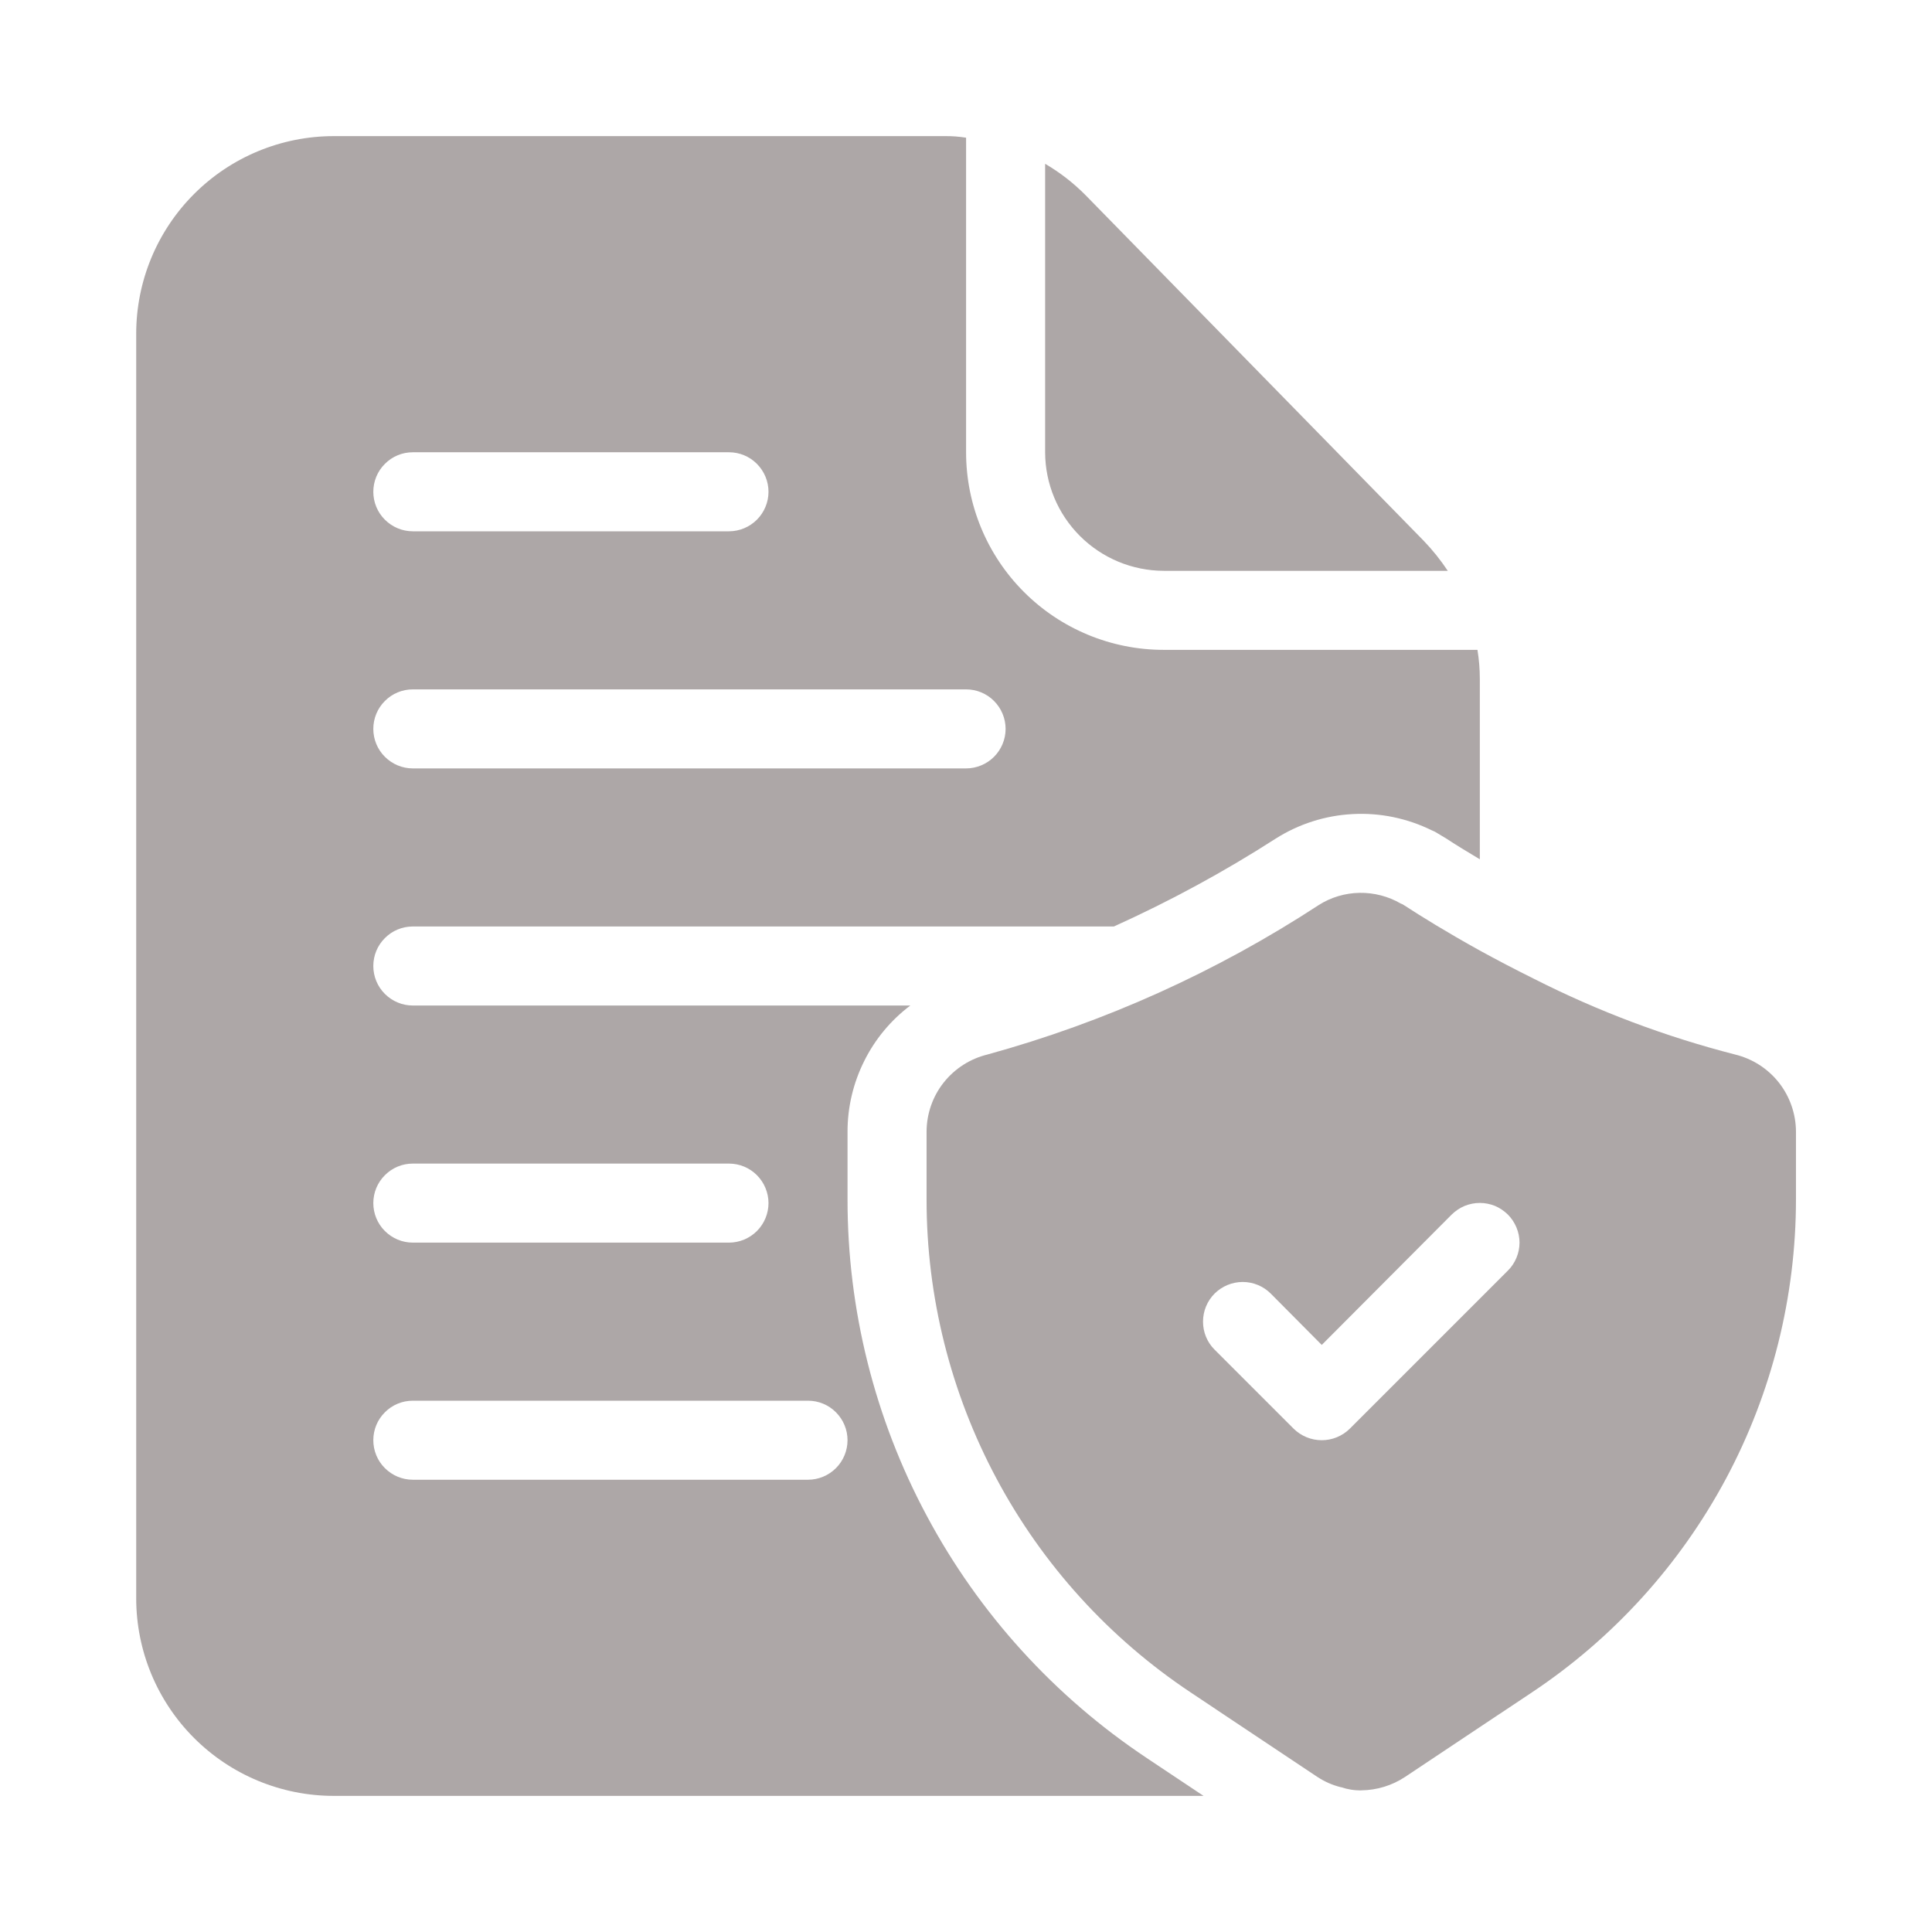
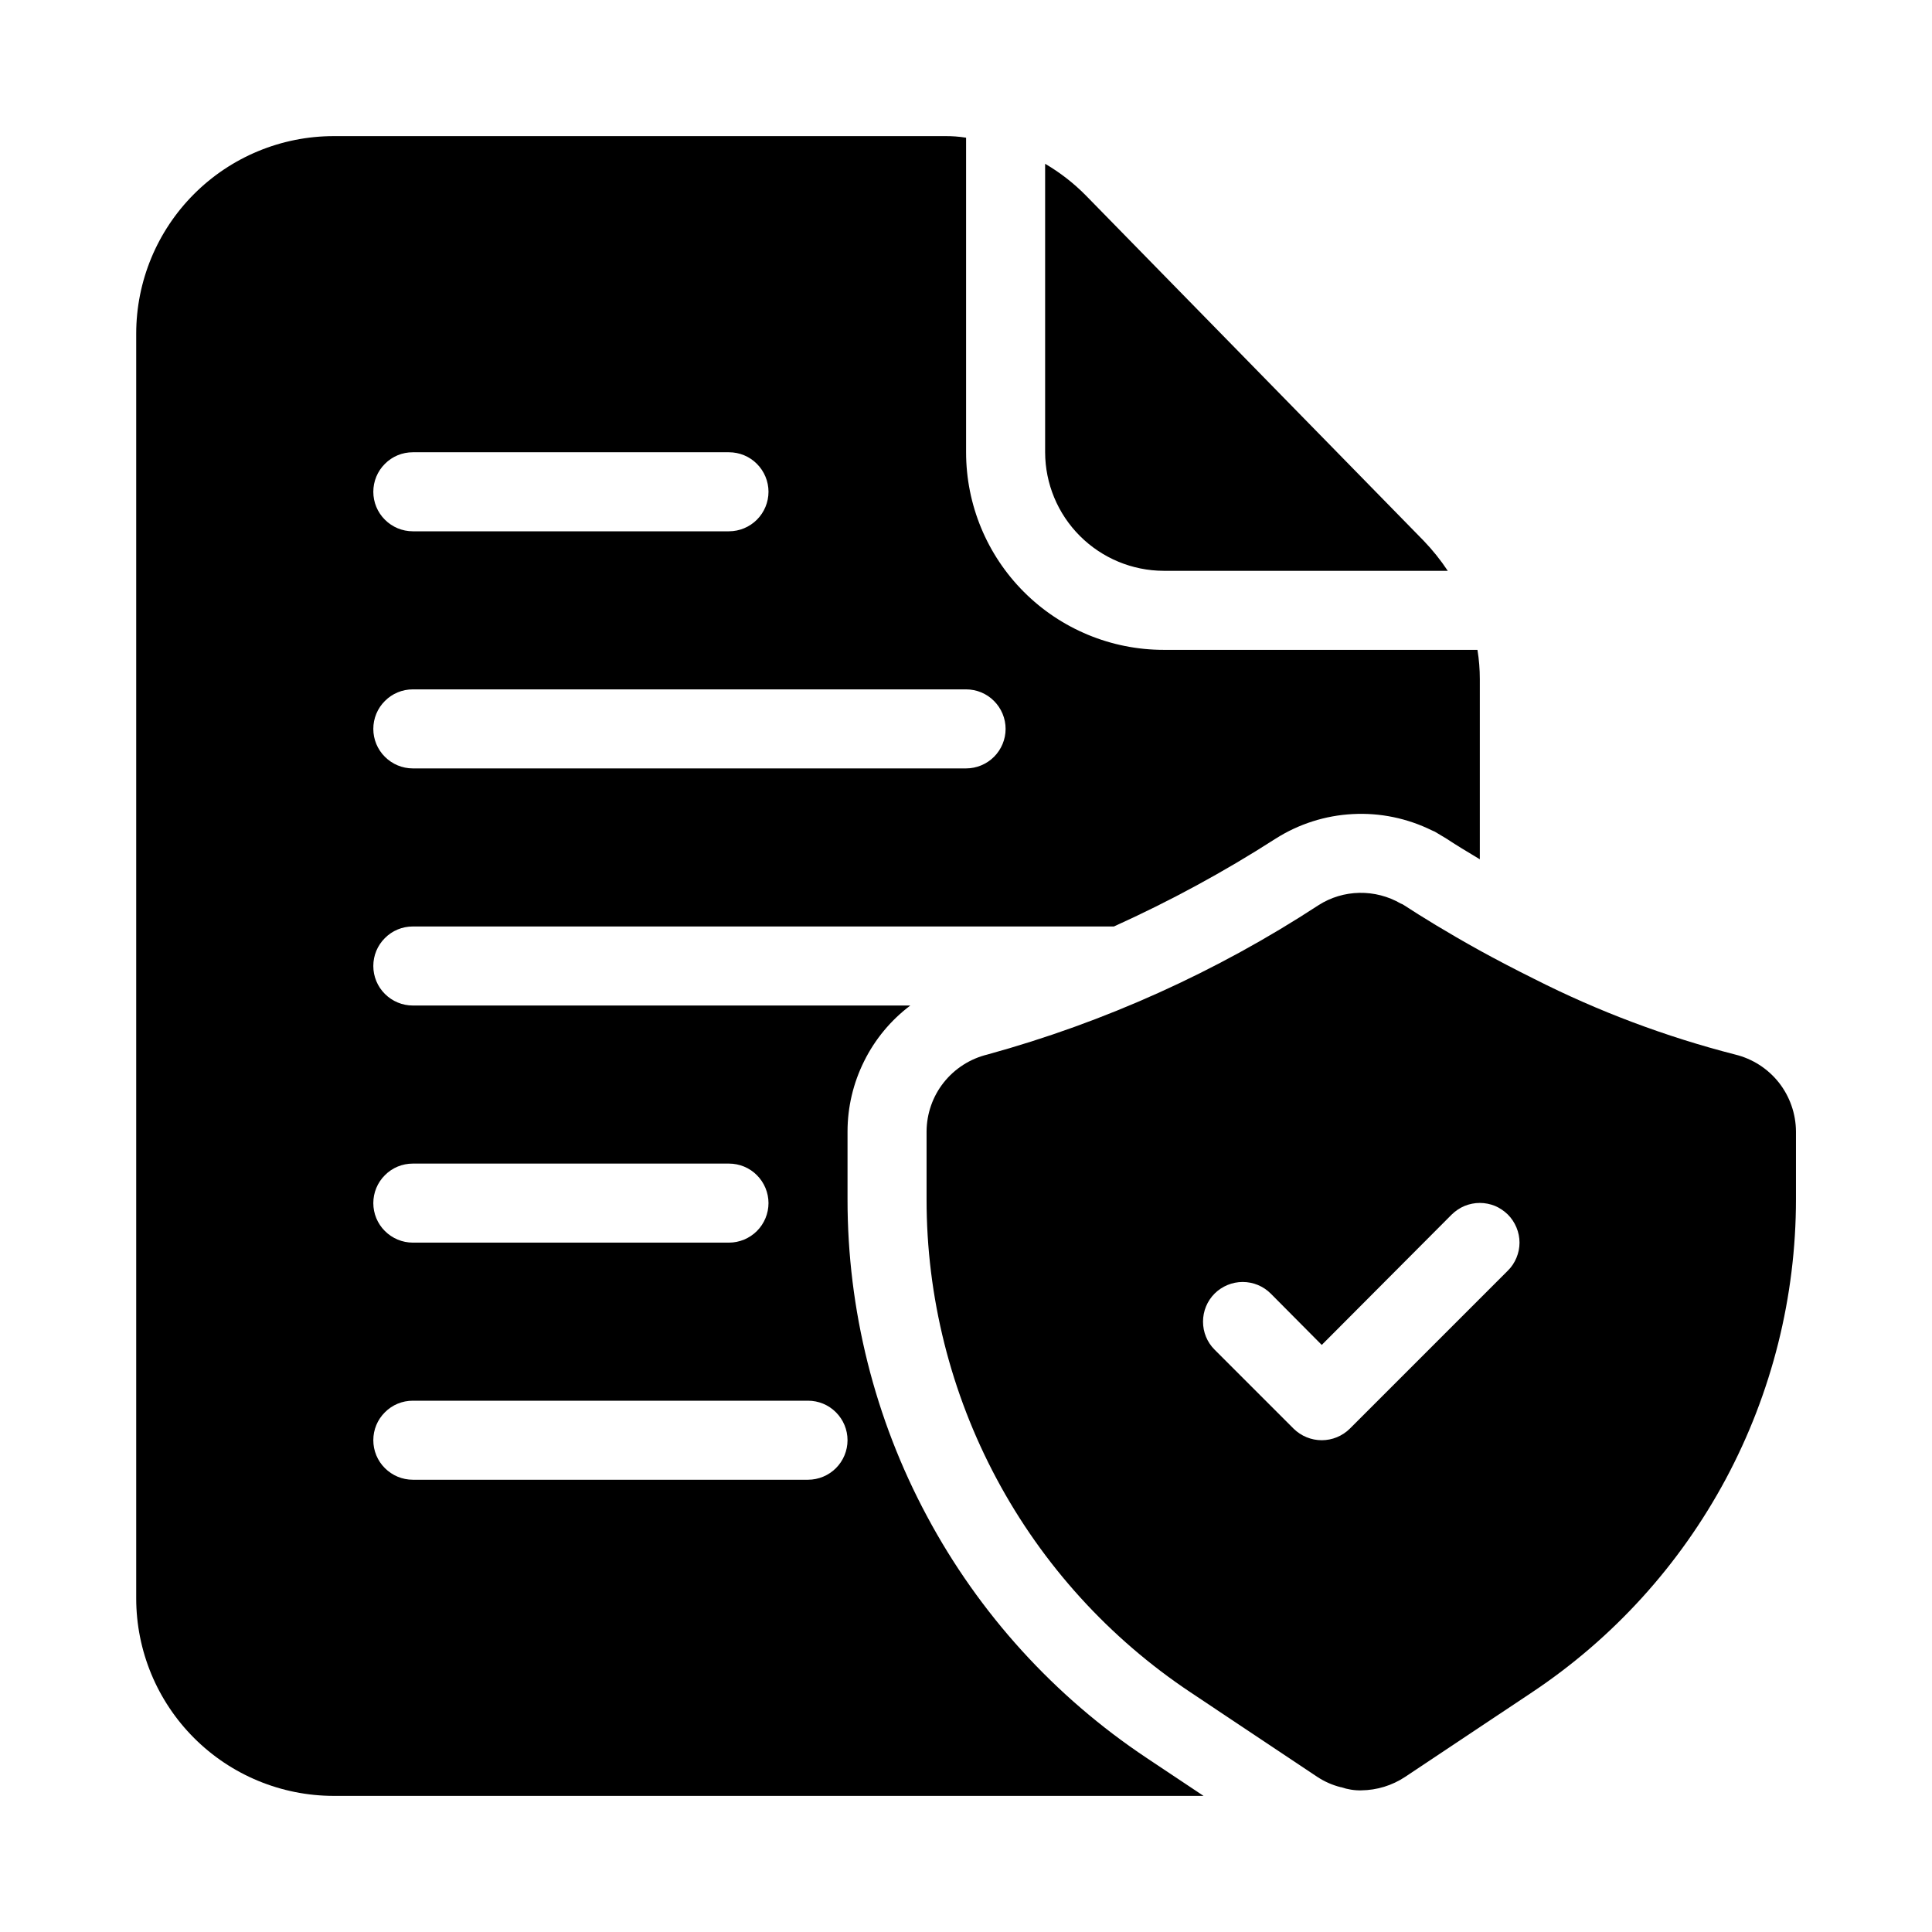
- <svg xmlns="http://www.w3.org/2000/svg" width="22" height="22" viewBox="0 0 22 22" fill="none">
-   <path d="M19.758 12.008C18.967 11.805 18.2 11.517 17.472 11.148C17.247 11.036 17.04 10.928 16.851 10.824C16.477 10.617 16.18 10.433 15.987 10.307C15.976 10.299 15.964 10.293 15.951 10.289C15.808 10.206 15.645 10.164 15.48 10.167C15.315 10.17 15.154 10.218 15.015 10.307C13.854 11.066 12.581 11.64 11.244 12.008C11.047 12.056 10.872 12.168 10.746 12.327C10.62 12.486 10.552 12.683 10.551 12.885V13.655C10.55 14.766 10.825 15.861 11.349 16.84C11.873 17.82 12.632 18.655 13.557 19.271L13.975 19.55L15.001 20.234C15.083 20.288 15.172 20.327 15.267 20.351H15.271C15.345 20.376 15.423 20.389 15.501 20.387C15.679 20.385 15.852 20.332 16 20.234L17.445 19.271C18.37 18.655 19.128 17.82 19.653 16.84C20.177 15.861 20.451 14.766 20.451 13.655V12.885C20.45 12.683 20.381 12.486 20.256 12.327C20.13 12.168 19.955 12.056 19.758 12.008ZM17.17 14.469L15.37 16.269C15.285 16.353 15.17 16.4 15.051 16.4C14.931 16.4 14.817 16.353 14.731 16.269L13.831 15.369C13.746 15.285 13.699 15.17 13.699 15.05C13.699 14.93 13.746 14.815 13.831 14.73C13.916 14.646 14.031 14.598 14.151 14.598C14.271 14.598 14.386 14.646 14.47 14.73L15.051 15.315L16.531 13.83C16.573 13.789 16.623 13.755 16.678 13.732C16.733 13.71 16.791 13.698 16.851 13.698C16.91 13.698 16.969 13.71 17.024 13.732C17.078 13.755 17.128 13.789 17.17 13.83C17.212 13.872 17.245 13.922 17.268 13.977C17.291 14.032 17.303 14.091 17.303 14.15C17.303 14.209 17.291 14.268 17.268 14.323C17.245 14.378 17.212 14.428 17.17 14.469Z" fill="#ADA7A7" />
-   <path d="M16.212 6.158L12.364 2.225C12.226 2.085 12.07 1.964 11.901 1.865V5.15C11.902 5.508 12.044 5.85 12.297 6.103C12.55 6.356 12.893 6.499 13.251 6.5H16.486C16.405 6.378 16.313 6.263 16.212 6.158ZM16.824 7.4H13.251C12.654 7.4 12.082 7.163 11.66 6.741C11.238 6.319 11.001 5.747 11.001 5.15V1.568C10.92 1.555 10.839 1.549 10.758 1.55H3.801C3.204 1.55 2.632 1.787 2.21 2.209C1.788 2.631 1.551 3.203 1.551 3.8V18.2C1.551 18.797 1.788 19.369 2.21 19.791C2.632 20.213 3.204 20.45 3.801 20.45H13.705L13.057 20.018C12.009 19.32 11.149 18.375 10.555 17.264C9.96 16.154 9.65 14.914 9.651 13.655V12.885C9.651 12.607 9.716 12.333 9.84 12.084C9.964 11.834 10.144 11.617 10.366 11.45H4.701C4.581 11.45 4.467 11.402 4.383 11.318C4.298 11.234 4.251 11.119 4.251 11C4.251 10.88 4.298 10.766 4.383 10.682C4.467 10.597 4.581 10.55 4.701 10.55H12.684C13.321 10.262 13.936 9.929 14.524 9.551C14.788 9.383 15.091 9.286 15.403 9.27C15.715 9.253 16.026 9.318 16.306 9.456L16.338 9.47L16.473 9.551C16.567 9.614 16.693 9.69 16.851 9.785V7.733C16.851 7.621 16.842 7.51 16.824 7.4ZM9.651 16.4C9.651 16.519 9.603 16.634 9.519 16.718C9.435 16.802 9.32 16.85 9.201 16.85H4.701C4.581 16.85 4.467 16.802 4.383 16.718C4.298 16.634 4.251 16.519 4.251 16.4C4.251 16.28 4.298 16.166 4.383 16.082C4.467 15.997 4.581 15.95 4.701 15.95H9.201C9.32 15.95 9.435 15.997 9.519 16.082C9.603 16.166 9.651 16.28 9.651 16.4ZM4.701 13.25H8.301C8.42 13.25 8.535 13.297 8.619 13.382C8.703 13.466 8.751 13.581 8.751 13.7C8.751 13.819 8.703 13.934 8.619 14.018C8.535 14.102 8.42 14.15 8.301 14.15H4.701C4.581 14.15 4.467 14.102 4.383 14.018C4.298 13.934 4.251 13.819 4.251 13.7C4.251 13.581 4.298 13.466 4.383 13.382C4.467 13.297 4.581 13.25 4.701 13.25ZM4.701 5.15H8.301C8.42 5.15 8.535 5.197 8.619 5.282C8.703 5.366 8.751 5.481 8.751 5.6C8.751 5.719 8.703 5.834 8.619 5.918C8.535 6.002 8.42 6.05 8.301 6.05H4.701C4.581 6.05 4.467 6.002 4.383 5.918C4.298 5.834 4.251 5.719 4.251 5.6C4.251 5.481 4.298 5.366 4.383 5.282C4.467 5.197 4.581 5.15 4.701 5.15ZM11.001 8.75H4.701C4.581 8.75 4.467 8.702 4.383 8.618C4.298 8.534 4.251 8.419 4.251 8.3C4.251 8.181 4.298 8.066 4.383 7.982C4.467 7.897 4.581 7.85 4.701 7.85H11.001C11.12 7.85 11.235 7.897 11.319 7.982C11.403 8.066 11.451 8.181 11.451 8.3C11.451 8.419 11.403 8.534 11.319 8.618C11.235 8.702 11.12 8.75 11.001 8.75Z" fill="#ADA7A7" />
+ <svg xmlns="http://www.w3.org/2000/svg" width="22" height="22" viewBox="0 0 22 22">
+   <path d="M19.758 12.008C18.967 11.805 18.2 11.517 17.472 11.148C17.247 11.036 17.04 10.928 16.851 10.824C16.477 10.617 16.18 10.433 15.987 10.307C15.976 10.299 15.964 10.293 15.951 10.289C15.808 10.206 15.645 10.164 15.48 10.167C15.315 10.17 15.154 10.218 15.015 10.307C13.854 11.066 12.581 11.64 11.244 12.008C11.047 12.056 10.872 12.168 10.746 12.327C10.62 12.486 10.552 12.683 10.551 12.885V13.655C10.55 14.766 10.825 15.861 11.349 16.84C11.873 17.82 12.632 18.655 13.557 19.271L13.975 19.55L15.001 20.234C15.083 20.288 15.172 20.327 15.267 20.351H15.271C15.345 20.376 15.423 20.389 15.501 20.387C15.679 20.385 15.852 20.332 16 20.234L17.445 19.271C18.37 18.655 19.128 17.82 19.653 16.84C20.177 15.861 20.451 14.766 20.451 13.655V12.885C20.45 12.683 20.381 12.486 20.256 12.327C20.13 12.168 19.955 12.056 19.758 12.008ZM17.17 14.469L15.37 16.269C15.285 16.353 15.17 16.4 15.051 16.4C14.931 16.4 14.817 16.353 14.731 16.269L13.831 15.369C13.746 15.285 13.699 15.17 13.699 15.05C13.699 14.93 13.746 14.815 13.831 14.73C13.916 14.646 14.031 14.598 14.151 14.598C14.271 14.598 14.386 14.646 14.47 14.73L15.051 15.315L16.531 13.83C16.573 13.789 16.623 13.755 16.678 13.732C16.733 13.71 16.791 13.698 16.851 13.698C16.91 13.698 16.969 13.71 17.024 13.732C17.078 13.755 17.128 13.789 17.17 13.83C17.212 13.872 17.245 13.922 17.268 13.977C17.291 14.032 17.303 14.091 17.303 14.15C17.303 14.209 17.291 14.268 17.268 14.323C17.245 14.378 17.212 14.428 17.17 14.469Z" />
+   <path d="M16.212 6.158L12.364 2.225C12.226 2.085 12.07 1.964 11.901 1.865V5.15C11.902 5.508 12.044 5.85 12.297 6.103C12.55 6.356 12.893 6.499 13.251 6.5H16.486C16.405 6.378 16.313 6.263 16.212 6.158ZM16.824 7.4H13.251C12.654 7.4 12.082 7.163 11.66 6.741C11.238 6.319 11.001 5.747 11.001 5.15V1.568C10.92 1.555 10.839 1.549 10.758 1.55H3.801C3.204 1.55 2.632 1.787 2.21 2.209C1.788 2.631 1.551 3.203 1.551 3.8V18.2C1.551 18.797 1.788 19.369 2.21 19.791C2.632 20.213 3.204 20.45 3.801 20.45H13.705L13.057 20.018C12.009 19.32 11.149 18.375 10.555 17.264C9.96 16.154 9.65 14.914 9.651 13.655V12.885C9.651 12.607 9.716 12.333 9.84 12.084C9.964 11.834 10.144 11.617 10.366 11.45H4.701C4.581 11.45 4.467 11.402 4.383 11.318C4.298 11.234 4.251 11.119 4.251 11C4.251 10.88 4.298 10.766 4.383 10.682C4.467 10.597 4.581 10.55 4.701 10.55H12.684C13.321 10.262 13.936 9.929 14.524 9.551C14.788 9.383 15.091 9.286 15.403 9.27C15.715 9.253 16.026 9.318 16.306 9.456L16.338 9.47L16.473 9.551C16.567 9.614 16.693 9.69 16.851 9.785V7.733C16.851 7.621 16.842 7.51 16.824 7.4ZM9.651 16.4C9.651 16.519 9.603 16.634 9.519 16.718C9.435 16.802 9.32 16.85 9.201 16.85H4.701C4.581 16.85 4.467 16.802 4.383 16.718C4.298 16.634 4.251 16.519 4.251 16.4C4.251 16.28 4.298 16.166 4.383 16.082C4.467 15.997 4.581 15.95 4.701 15.95H9.201C9.32 15.95 9.435 15.997 9.519 16.082C9.603 16.166 9.651 16.28 9.651 16.4ZM4.701 13.25H8.301C8.42 13.25 8.535 13.297 8.619 13.382C8.703 13.466 8.751 13.581 8.751 13.7C8.751 13.819 8.703 13.934 8.619 14.018C8.535 14.102 8.42 14.15 8.301 14.15H4.701C4.581 14.15 4.467 14.102 4.383 14.018C4.298 13.934 4.251 13.819 4.251 13.7C4.251 13.581 4.298 13.466 4.383 13.382C4.467 13.297 4.581 13.25 4.701 13.25ZM4.701 5.15H8.301C8.42 5.15 8.535 5.197 8.619 5.282C8.703 5.366 8.751 5.481 8.751 5.6C8.751 5.719 8.703 5.834 8.619 5.918C8.535 6.002 8.42 6.05 8.301 6.05H4.701C4.581 6.05 4.467 6.002 4.383 5.918C4.298 5.834 4.251 5.719 4.251 5.6C4.251 5.481 4.298 5.366 4.383 5.282C4.467 5.197 4.581 5.15 4.701 5.15ZM11.001 8.75H4.701C4.581 8.75 4.467 8.702 4.383 8.618C4.298 8.534 4.251 8.419 4.251 8.3C4.251 8.181 4.298 8.066 4.383 7.982C4.467 7.897 4.581 7.85 4.701 7.85H11.001C11.12 7.85 11.235 7.897 11.319 7.982C11.403 8.066 11.451 8.181 11.451 8.3C11.451 8.419 11.403 8.534 11.319 8.618C11.235 8.702 11.12 8.75 11.001 8.75Z" />
</svg>
